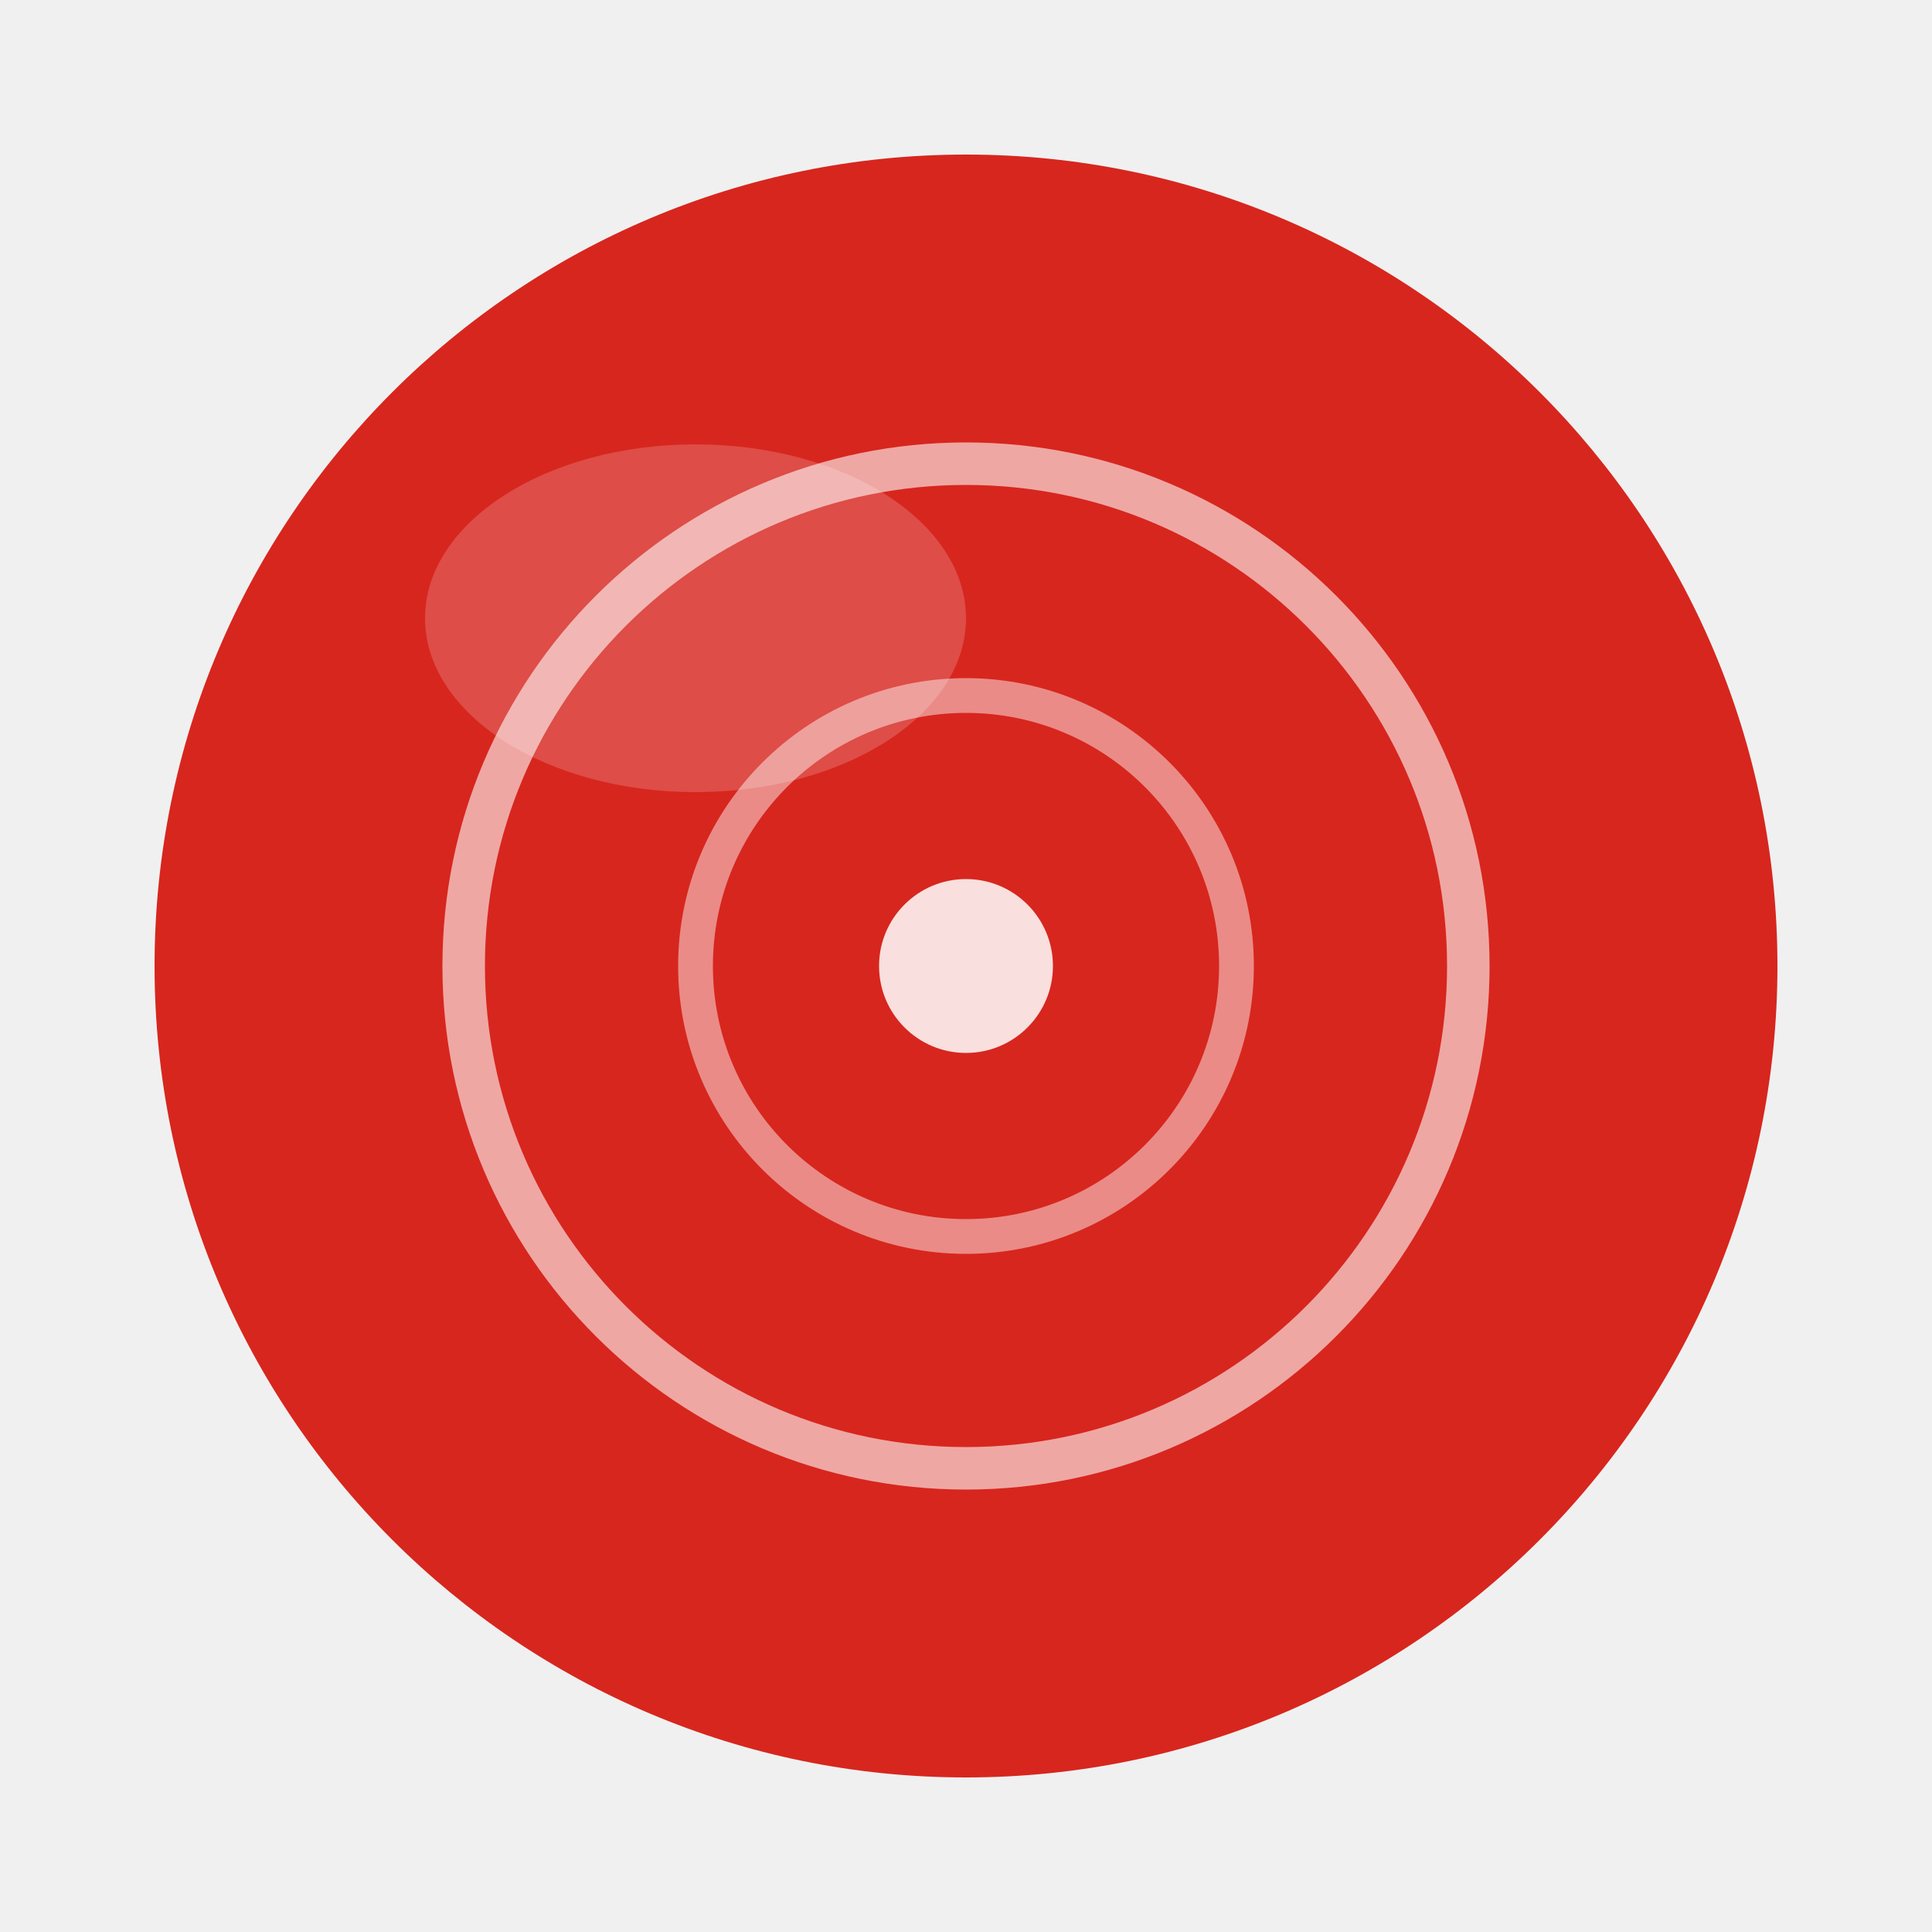
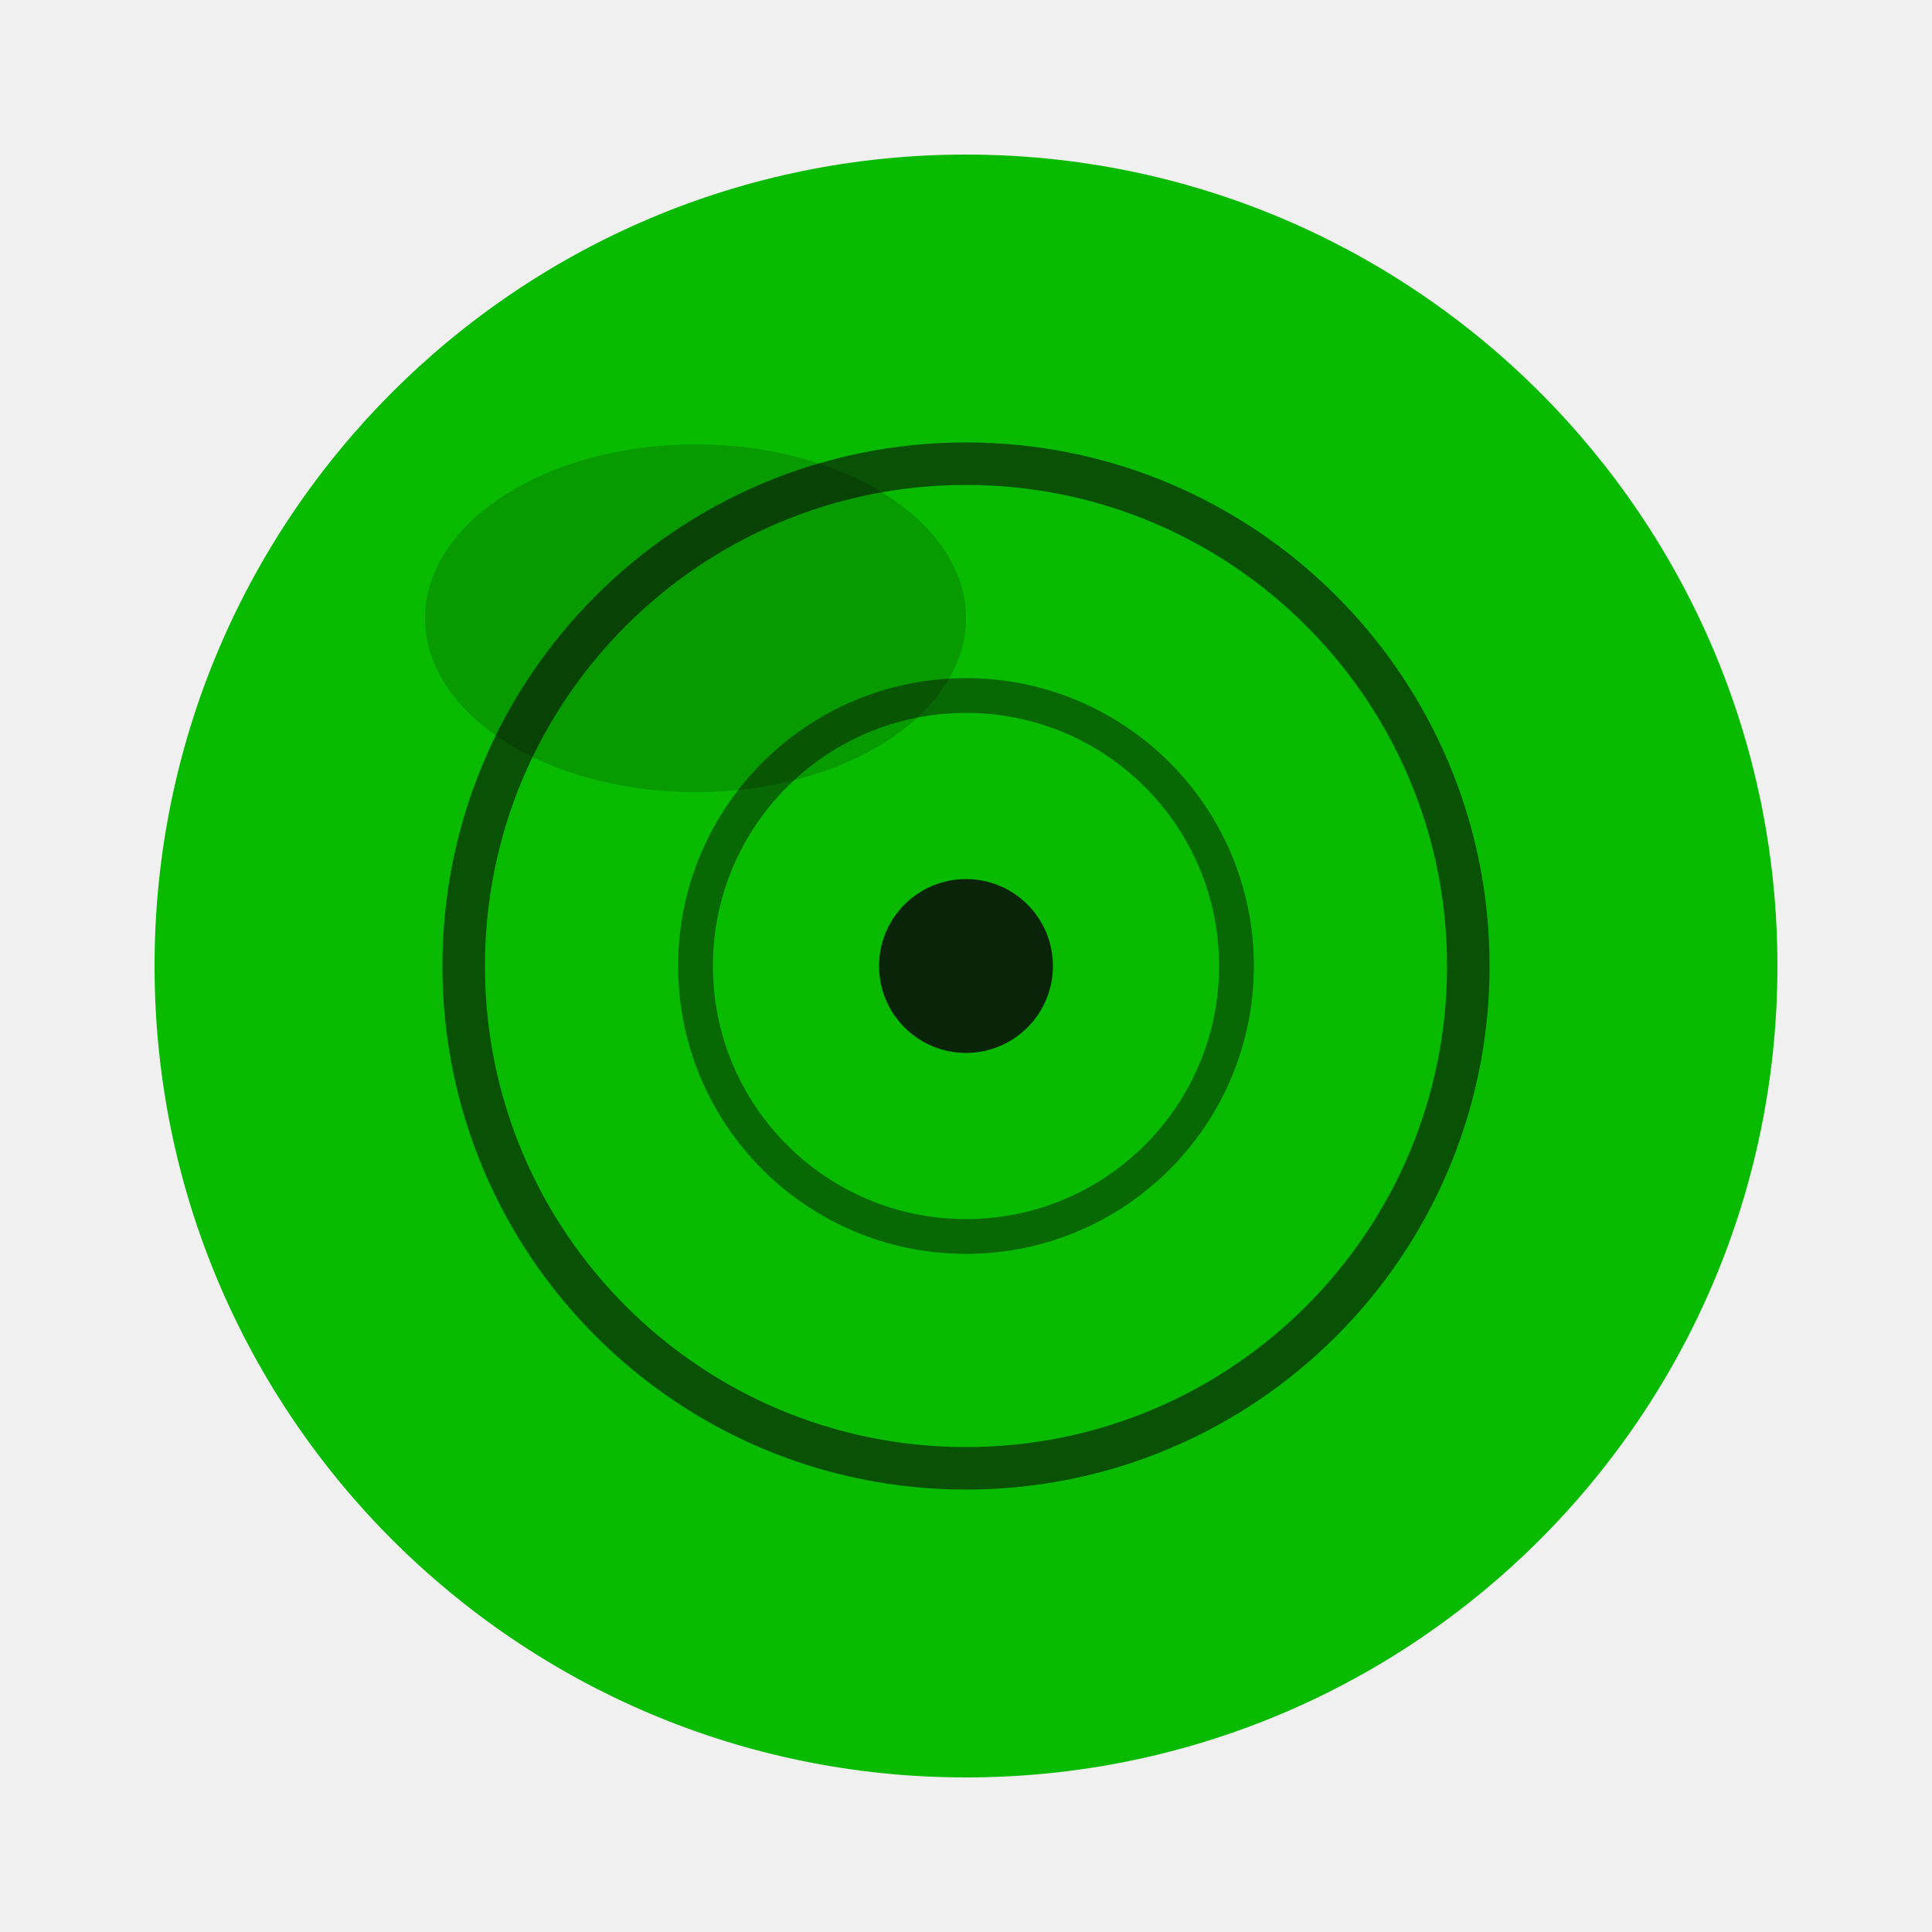
<svg xmlns="http://www.w3.org/2000/svg" width="100" height="100" viewBox="0 0 100 100">
-   <circle cx="50" cy="50" r="42" fill="#D7261E" />
-   <circle cx="50" cy="50" r="26" fill="none" stroke="#FFFFFF" stroke-opacity="0.595" stroke-width="2.2" />
-   <circle cx="50" cy="50" r="14" fill="none" stroke="#FFFFFF" stroke-opacity="0.468" stroke-width="1.8" />
-   <circle cx="50" cy="50" r="4.5" fill="#FFFFFF" fill-opacity="0.85" />
-   <ellipse cx="36" cy="32" rx="14" ry="9" fill="#FFFFFF" fill-opacity="0.18" />
+   <circle cx="50" cy="50" r="42" fill="#08BB00" />
+   <circle cx="50" cy="50" r="26" fill="none" stroke="#0A0A0A" stroke-opacity="0.595" stroke-width="2.2" />
+   <circle cx="50" cy="50" r="14" fill="none" stroke="#0A0A0A" stroke-opacity="0.468" stroke-width="1.8" />
+   <circle cx="50" cy="50" r="4.5" fill="#0A0A0A" fill-opacity="0.85" />
+   <ellipse cx="36" cy="32" rx="14" ry="9" fill="#0A0A0A" fill-opacity="0.18" />
</svg>
